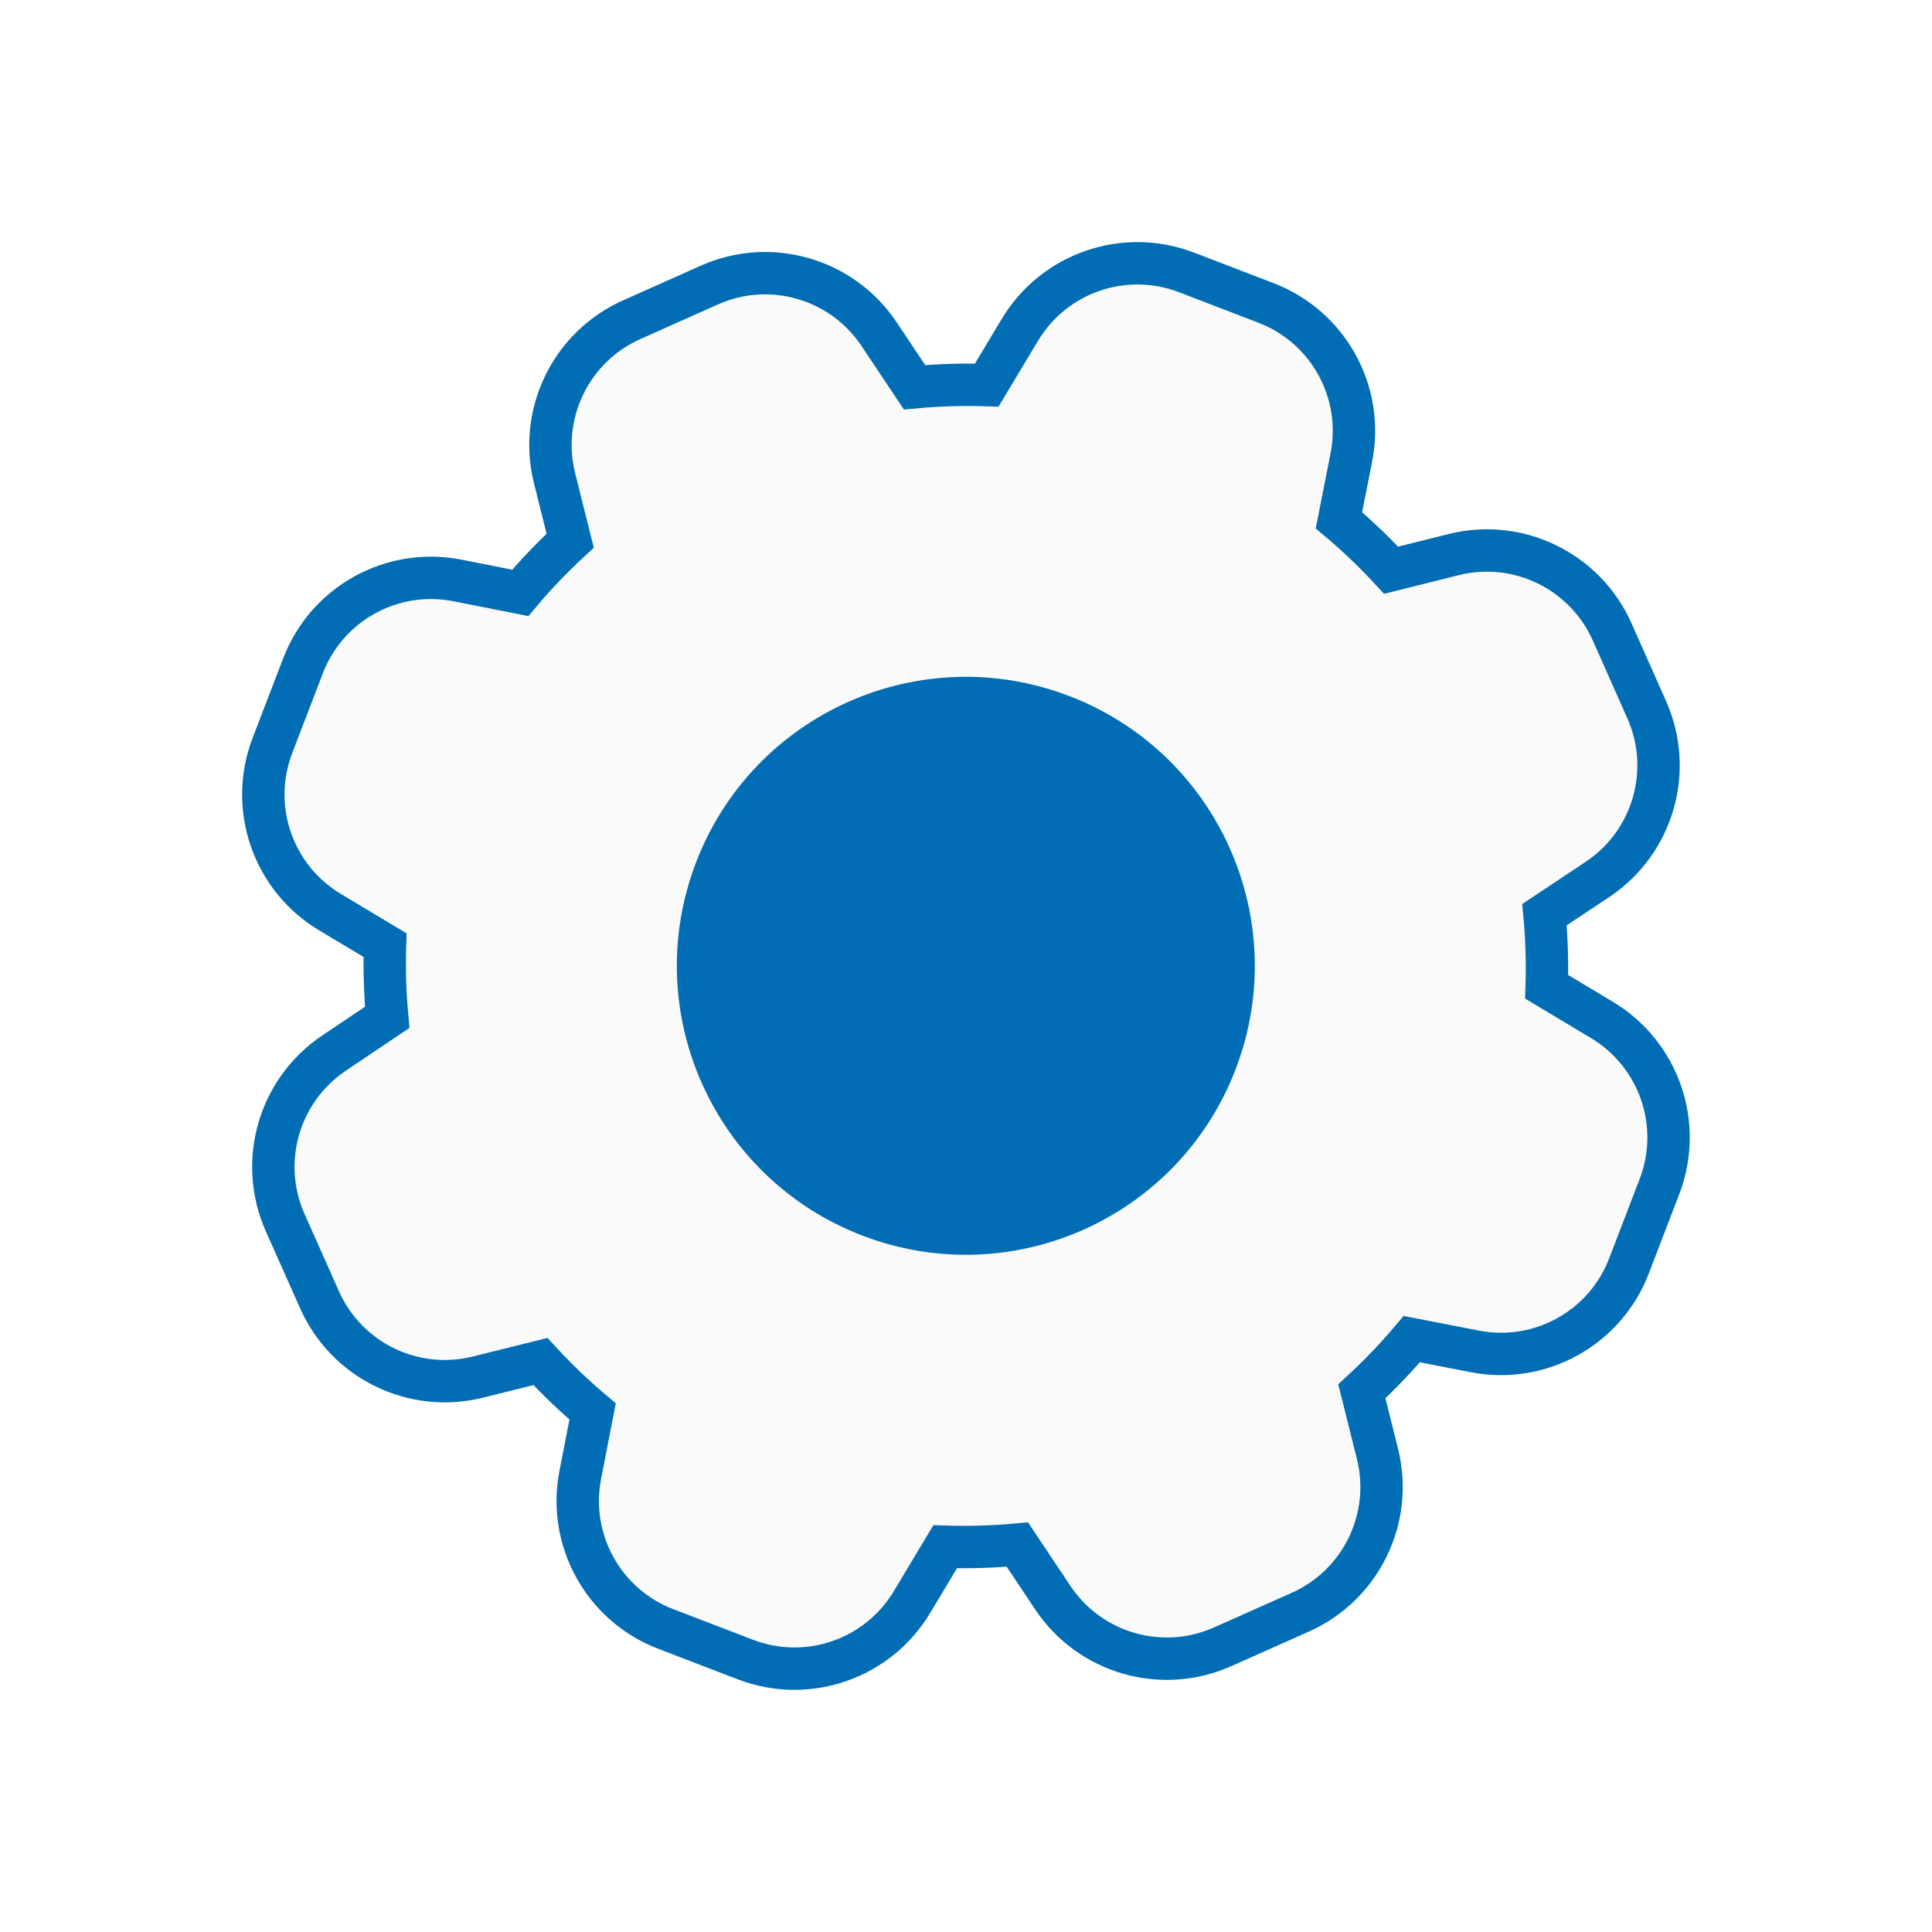
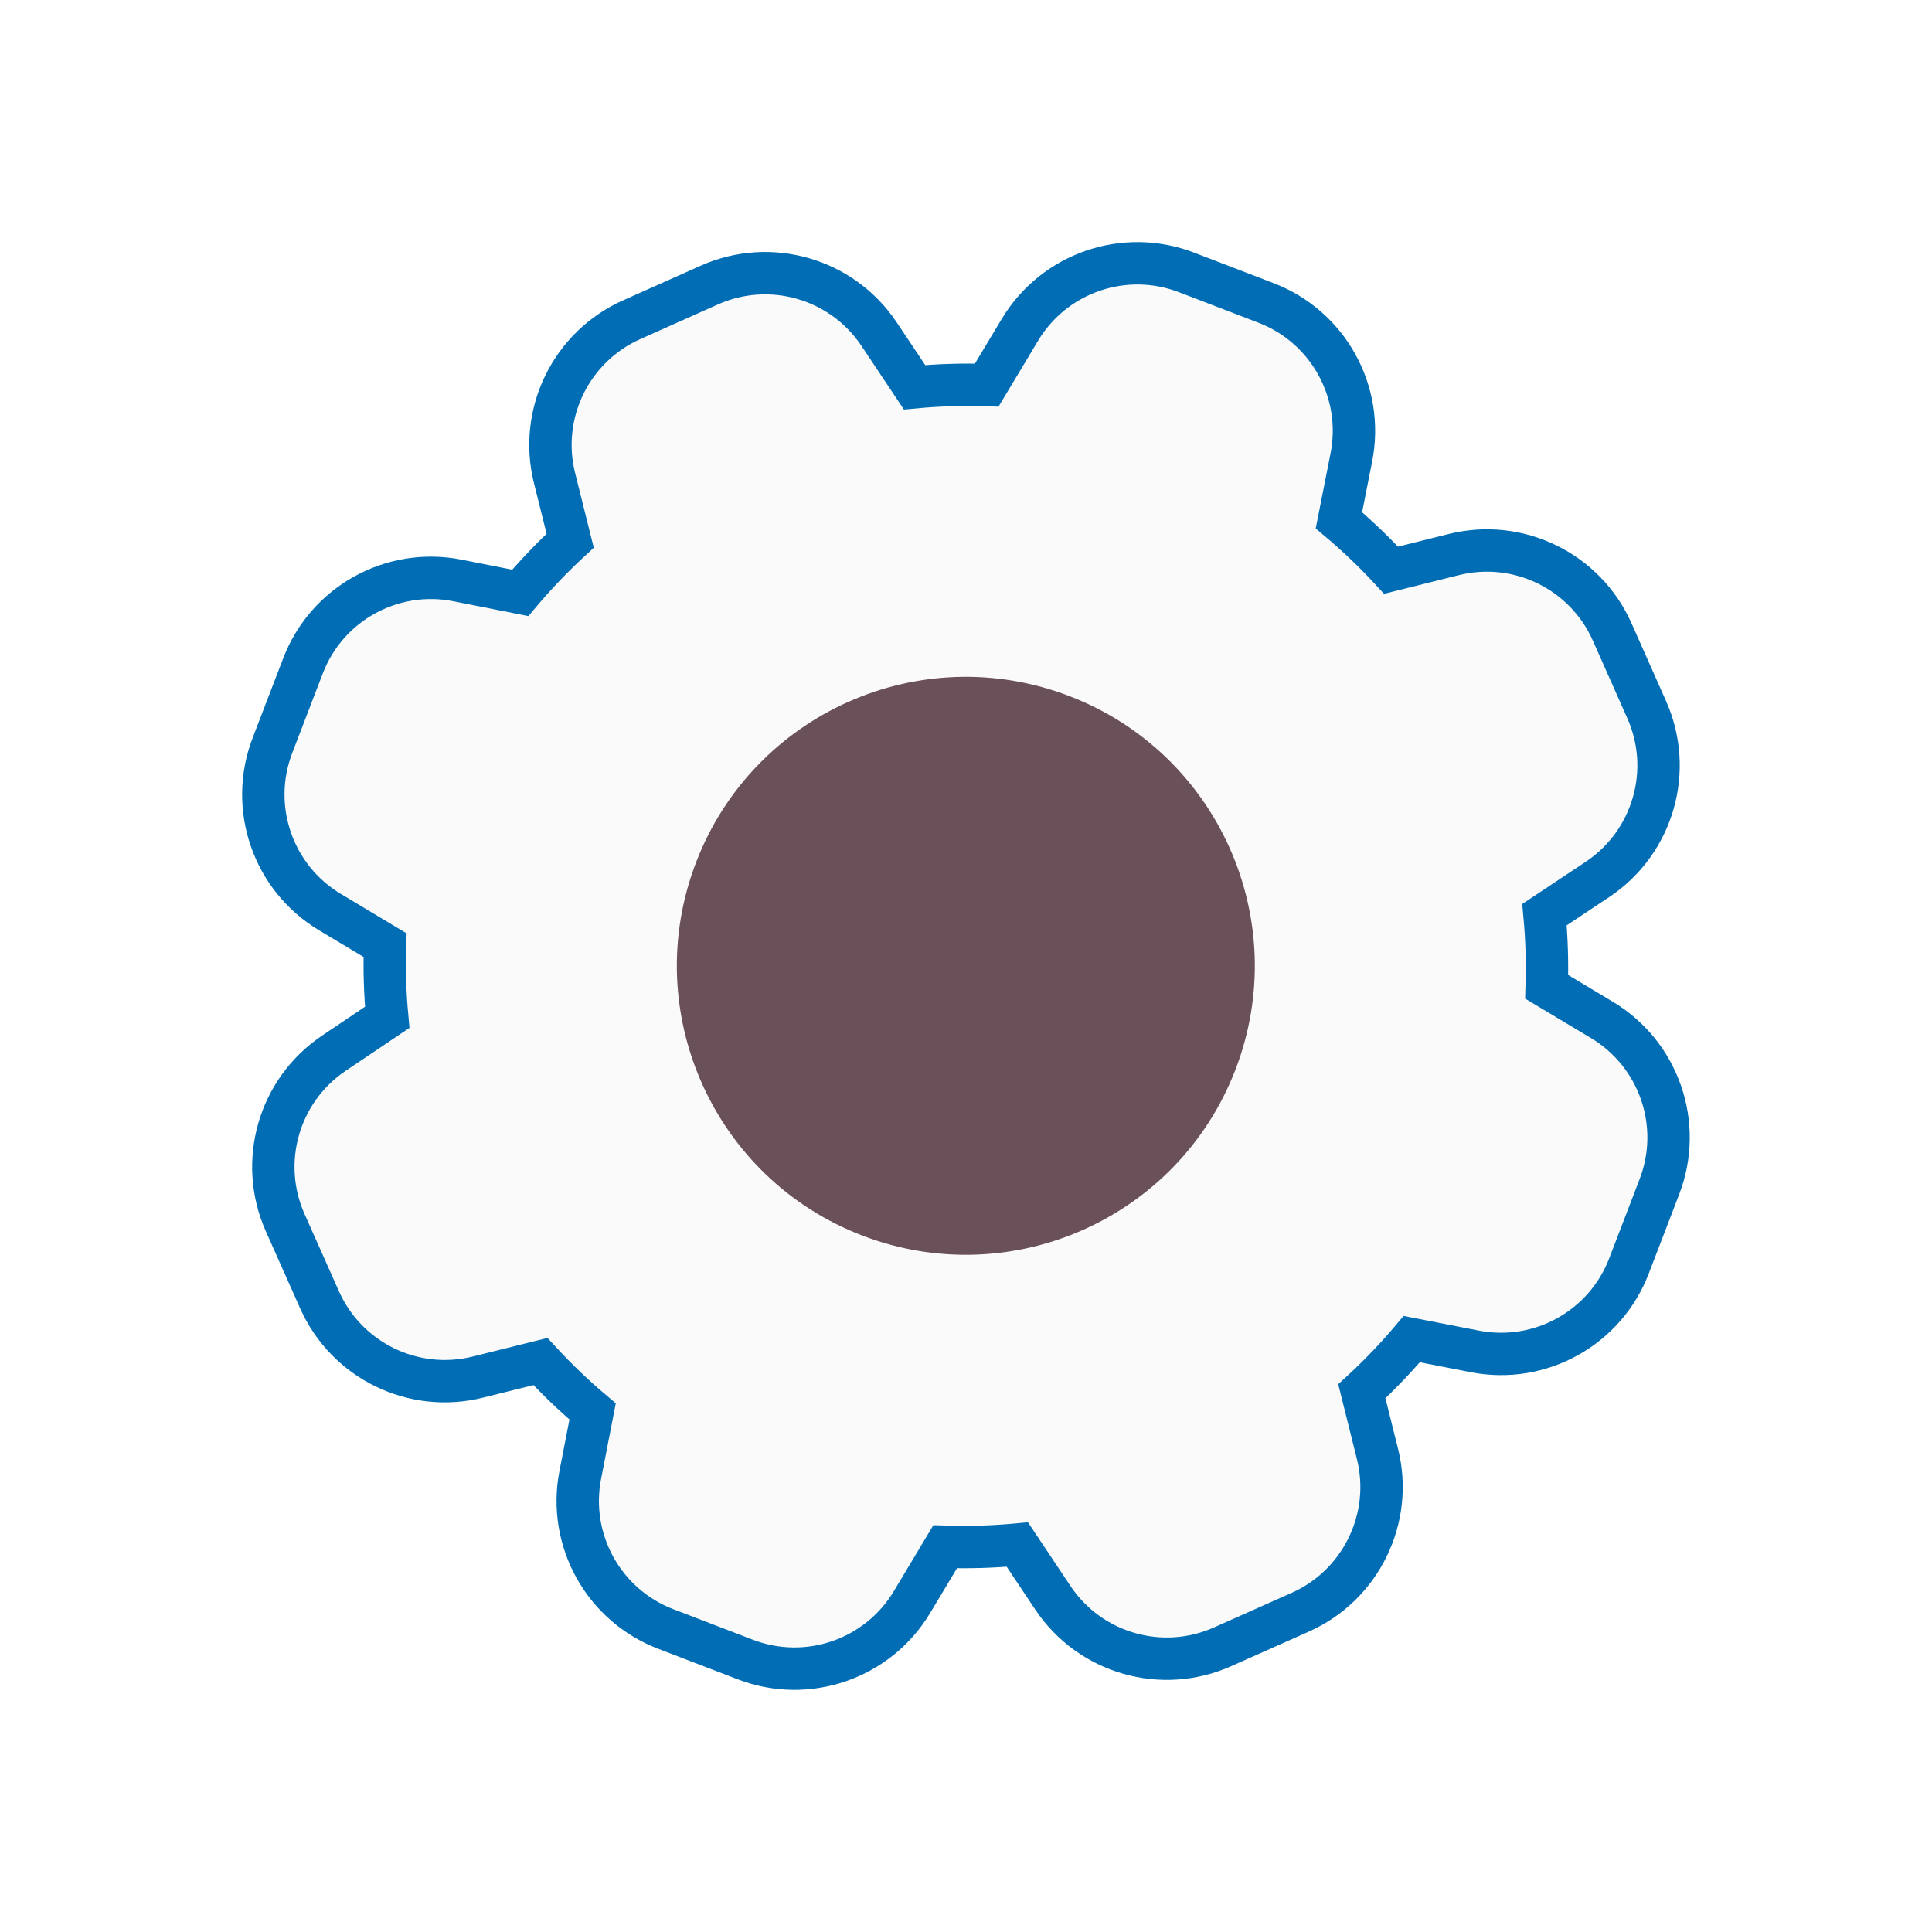
<svg xmlns="http://www.w3.org/2000/svg" width="31.908" height="31.91" viewBox="0 0 31.908 31.91">
  <defs>
-     <style>.a{fill:#fafafa;stroke:#006db4;stroke-width:0.7px;}.b{fill:#006db4;}</style>
+     <style>.a{fill:#fafafa;stroke:#006db4;stroke-width:0.7px;}.b{fill:#6a5059;}</style>
  </defs>
  <g transform="translate(-308.548 -743.548)">
    <g transform="translate(-3829.614 2963.167) rotate(21)">
      <g transform="translate(3076.48 -3558)">
        <path class="a" d="M221.812,9.067l-1.045-.183a9.561,9.561,0,0,0-.461-1.1l.615-.866a2.263,2.263,0,0,0-.253-2.9l-.99-.992a2.264,2.264,0,0,0-2.907-.254l-.869.609a9.537,9.537,0,0,0-1.1-.461l-.18-1.04A2.263,2.263,0,0,0,212.387,0h-1.4a2.263,2.263,0,0,0-2.232,1.875l-.184,1.045a9.537,9.537,0,0,0-1.1.461l-.869-.615a2.263,2.263,0,0,0-2.9.253l-.988.99a2.264,2.264,0,0,0-.254,2.907l.609.869a9.534,9.534,0,0,0-.461,1.1l-1.041.18A2.263,2.263,0,0,0,199.69,11.3v1.4a2.263,2.263,0,0,0,1.874,2.234l1.044.183a9.54,9.54,0,0,0,.461,1.1l-.61.869a2.264,2.264,0,0,0,.251,2.9l.988.988a2.263,2.263,0,0,0,2.9.253l.871-.609a9.569,9.569,0,0,0,1.1.461l.184,1.045A2.263,2.263,0,0,0,210.993,24h1.4a2.263,2.263,0,0,0,2.23-1.878l.183-1.044a9.536,9.536,0,0,0,1.1-.461l.866.613a2.263,2.263,0,0,0,2.907-.254l.989-.989a2.264,2.264,0,0,0,.254-2.9l-.611-.872a9.573,9.573,0,0,0,.461-1.1l1.045-.184a2.263,2.263,0,0,0,1.871-2.229V11.3A2.263,2.263,0,0,0,221.812,9.067Z" transform="translate(-199.69 0)" />
      </g>
      <g transform="translate(3083.706 -3550.774)">
        <path class="b" d="M298.5,94.05a4.772,4.772,0,1,0,4.772,4.772A4.772,4.772,0,0,0,298.5,94.05Z" transform="translate(-293.73 -94.05)" />
      </g>
    </g>
  </g>
</svg>
